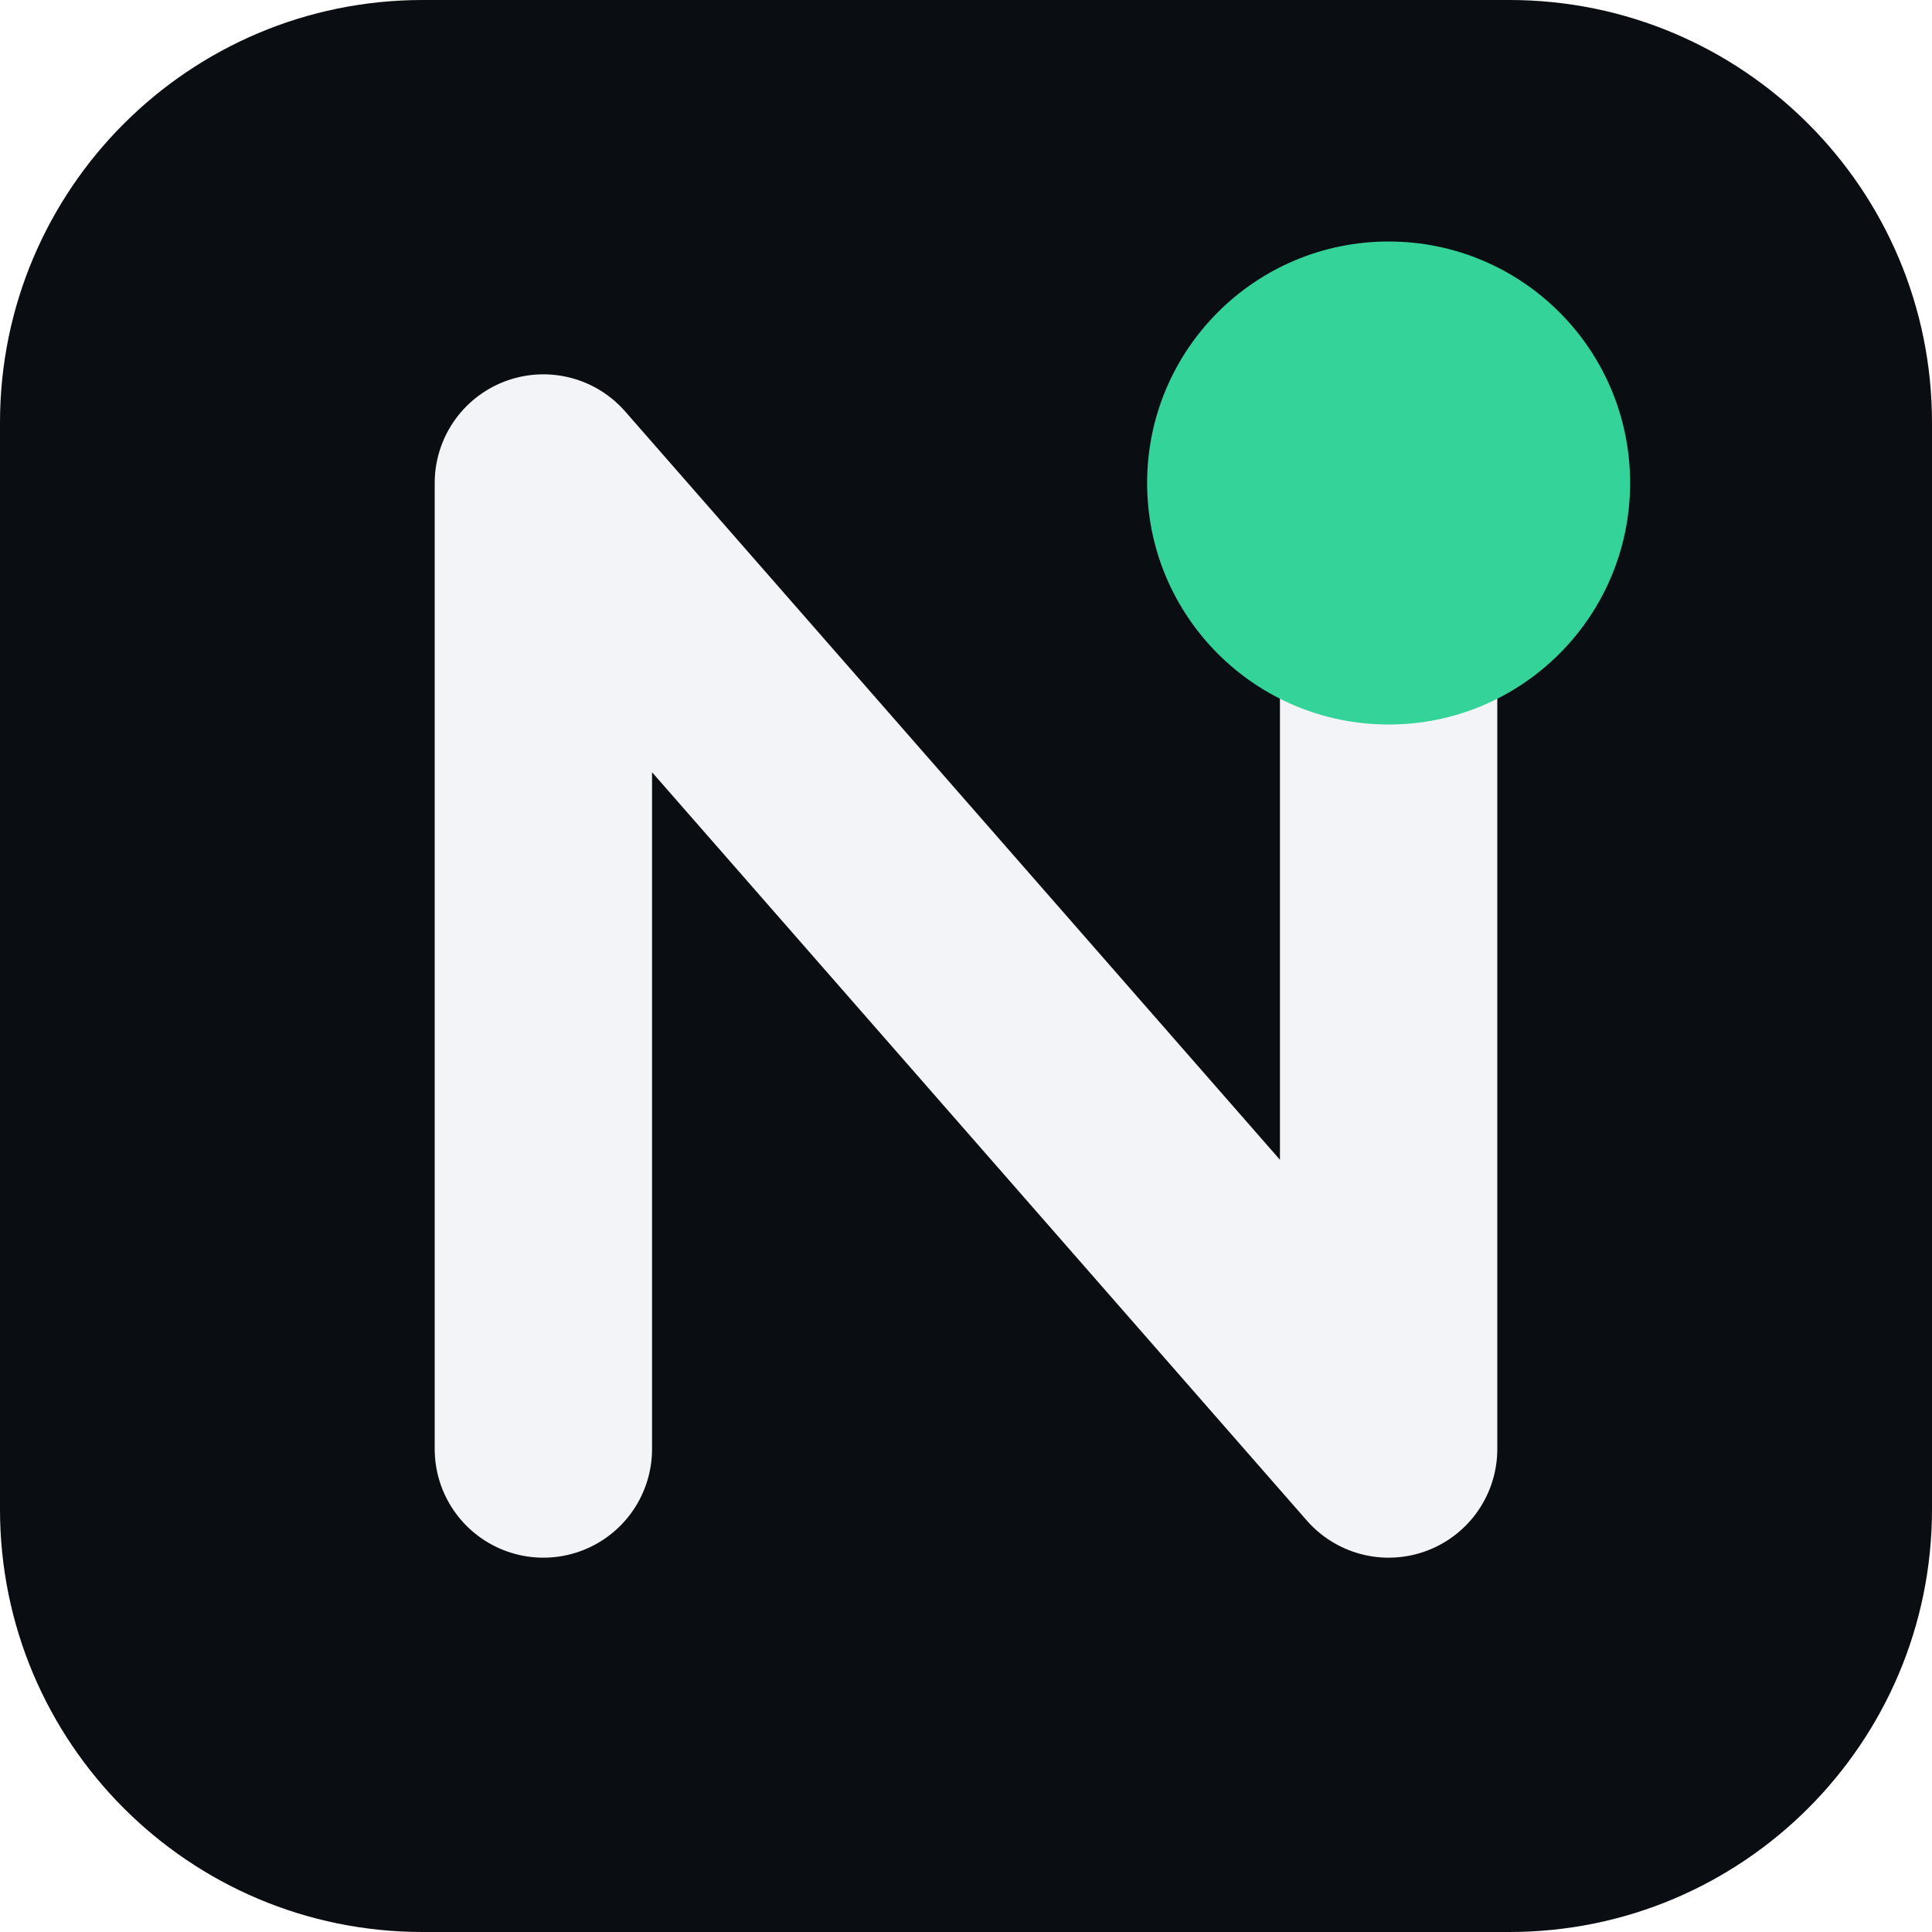
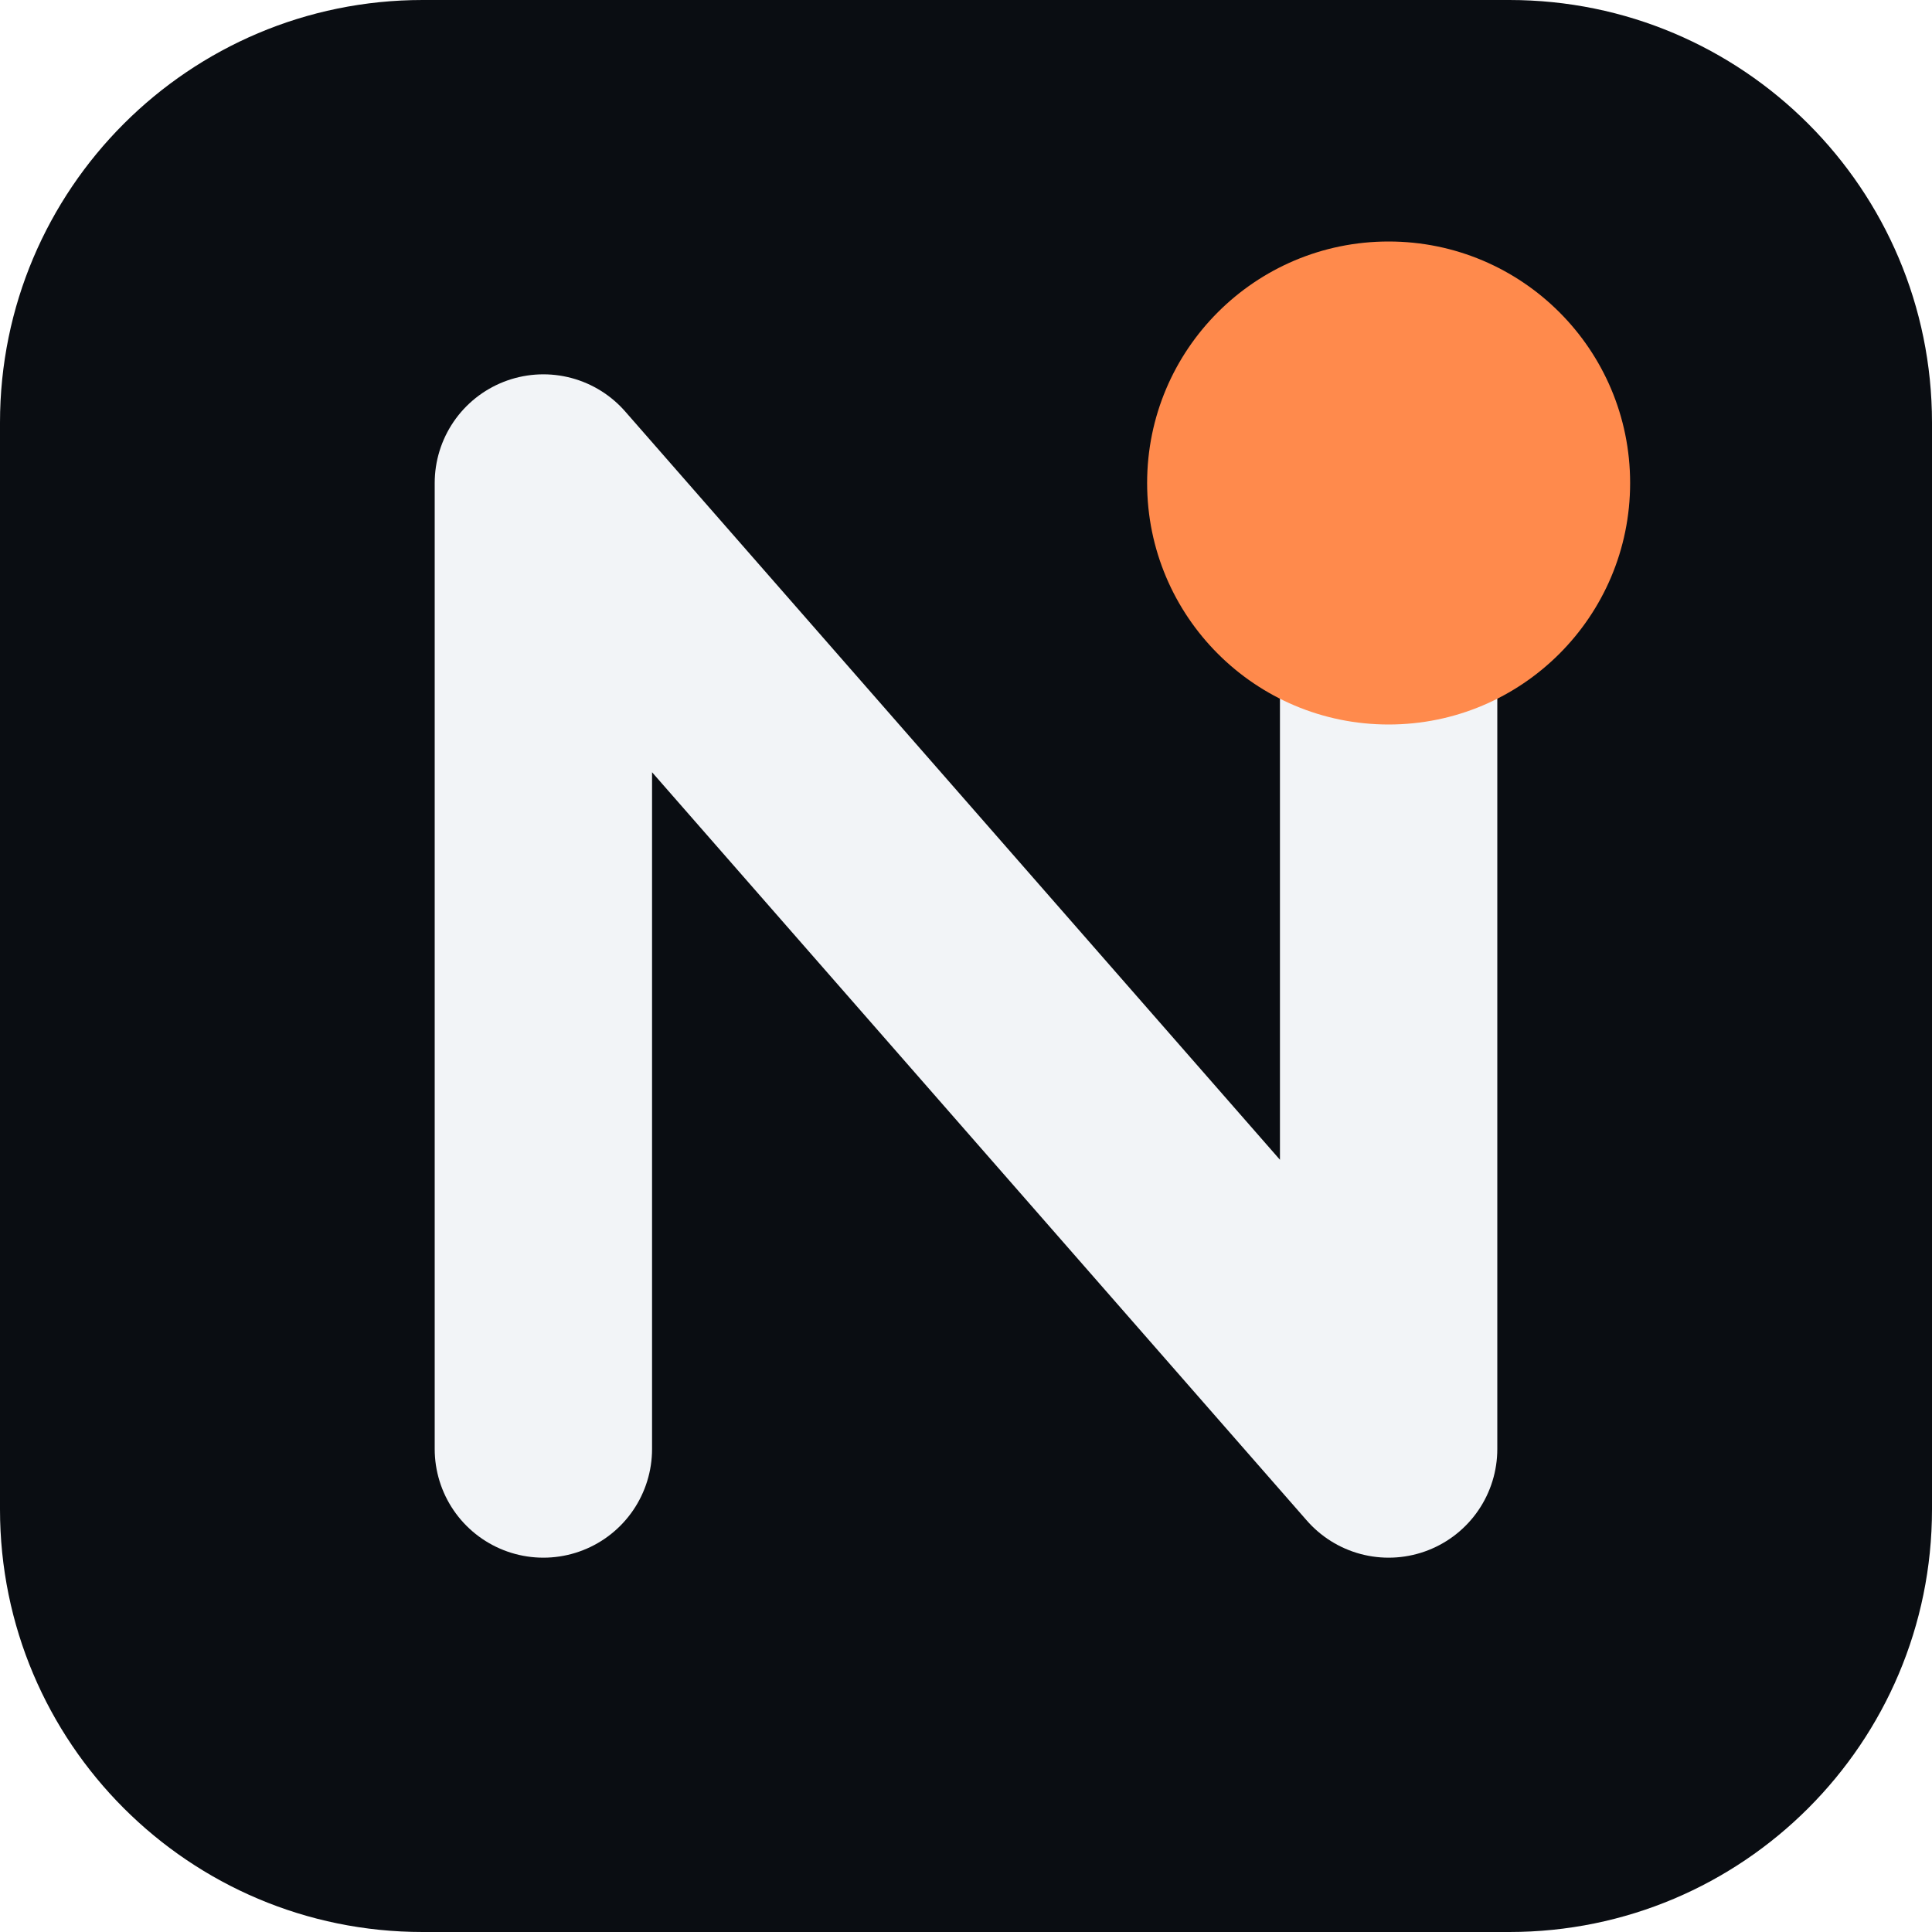
<svg xmlns="http://www.w3.org/2000/svg" viewBox="0 0 16 16" role="img" aria-label="Noxlytics">
  <rect width="16" height="16" rx="3.5" fill="#0A0D12" />
  <path d="M4.5 12V4L11.5 12V4" fill="none" stroke="#F2F4F7" stroke-width="1.8" stroke-linecap="round" stroke-linejoin="round" />
-   <circle cx="11.5" cy="4" r="2" fill="#34D399" />
+   <circle cx="11.5" cy="4" r="2" fill="#FF8A4C" />
</svg>
